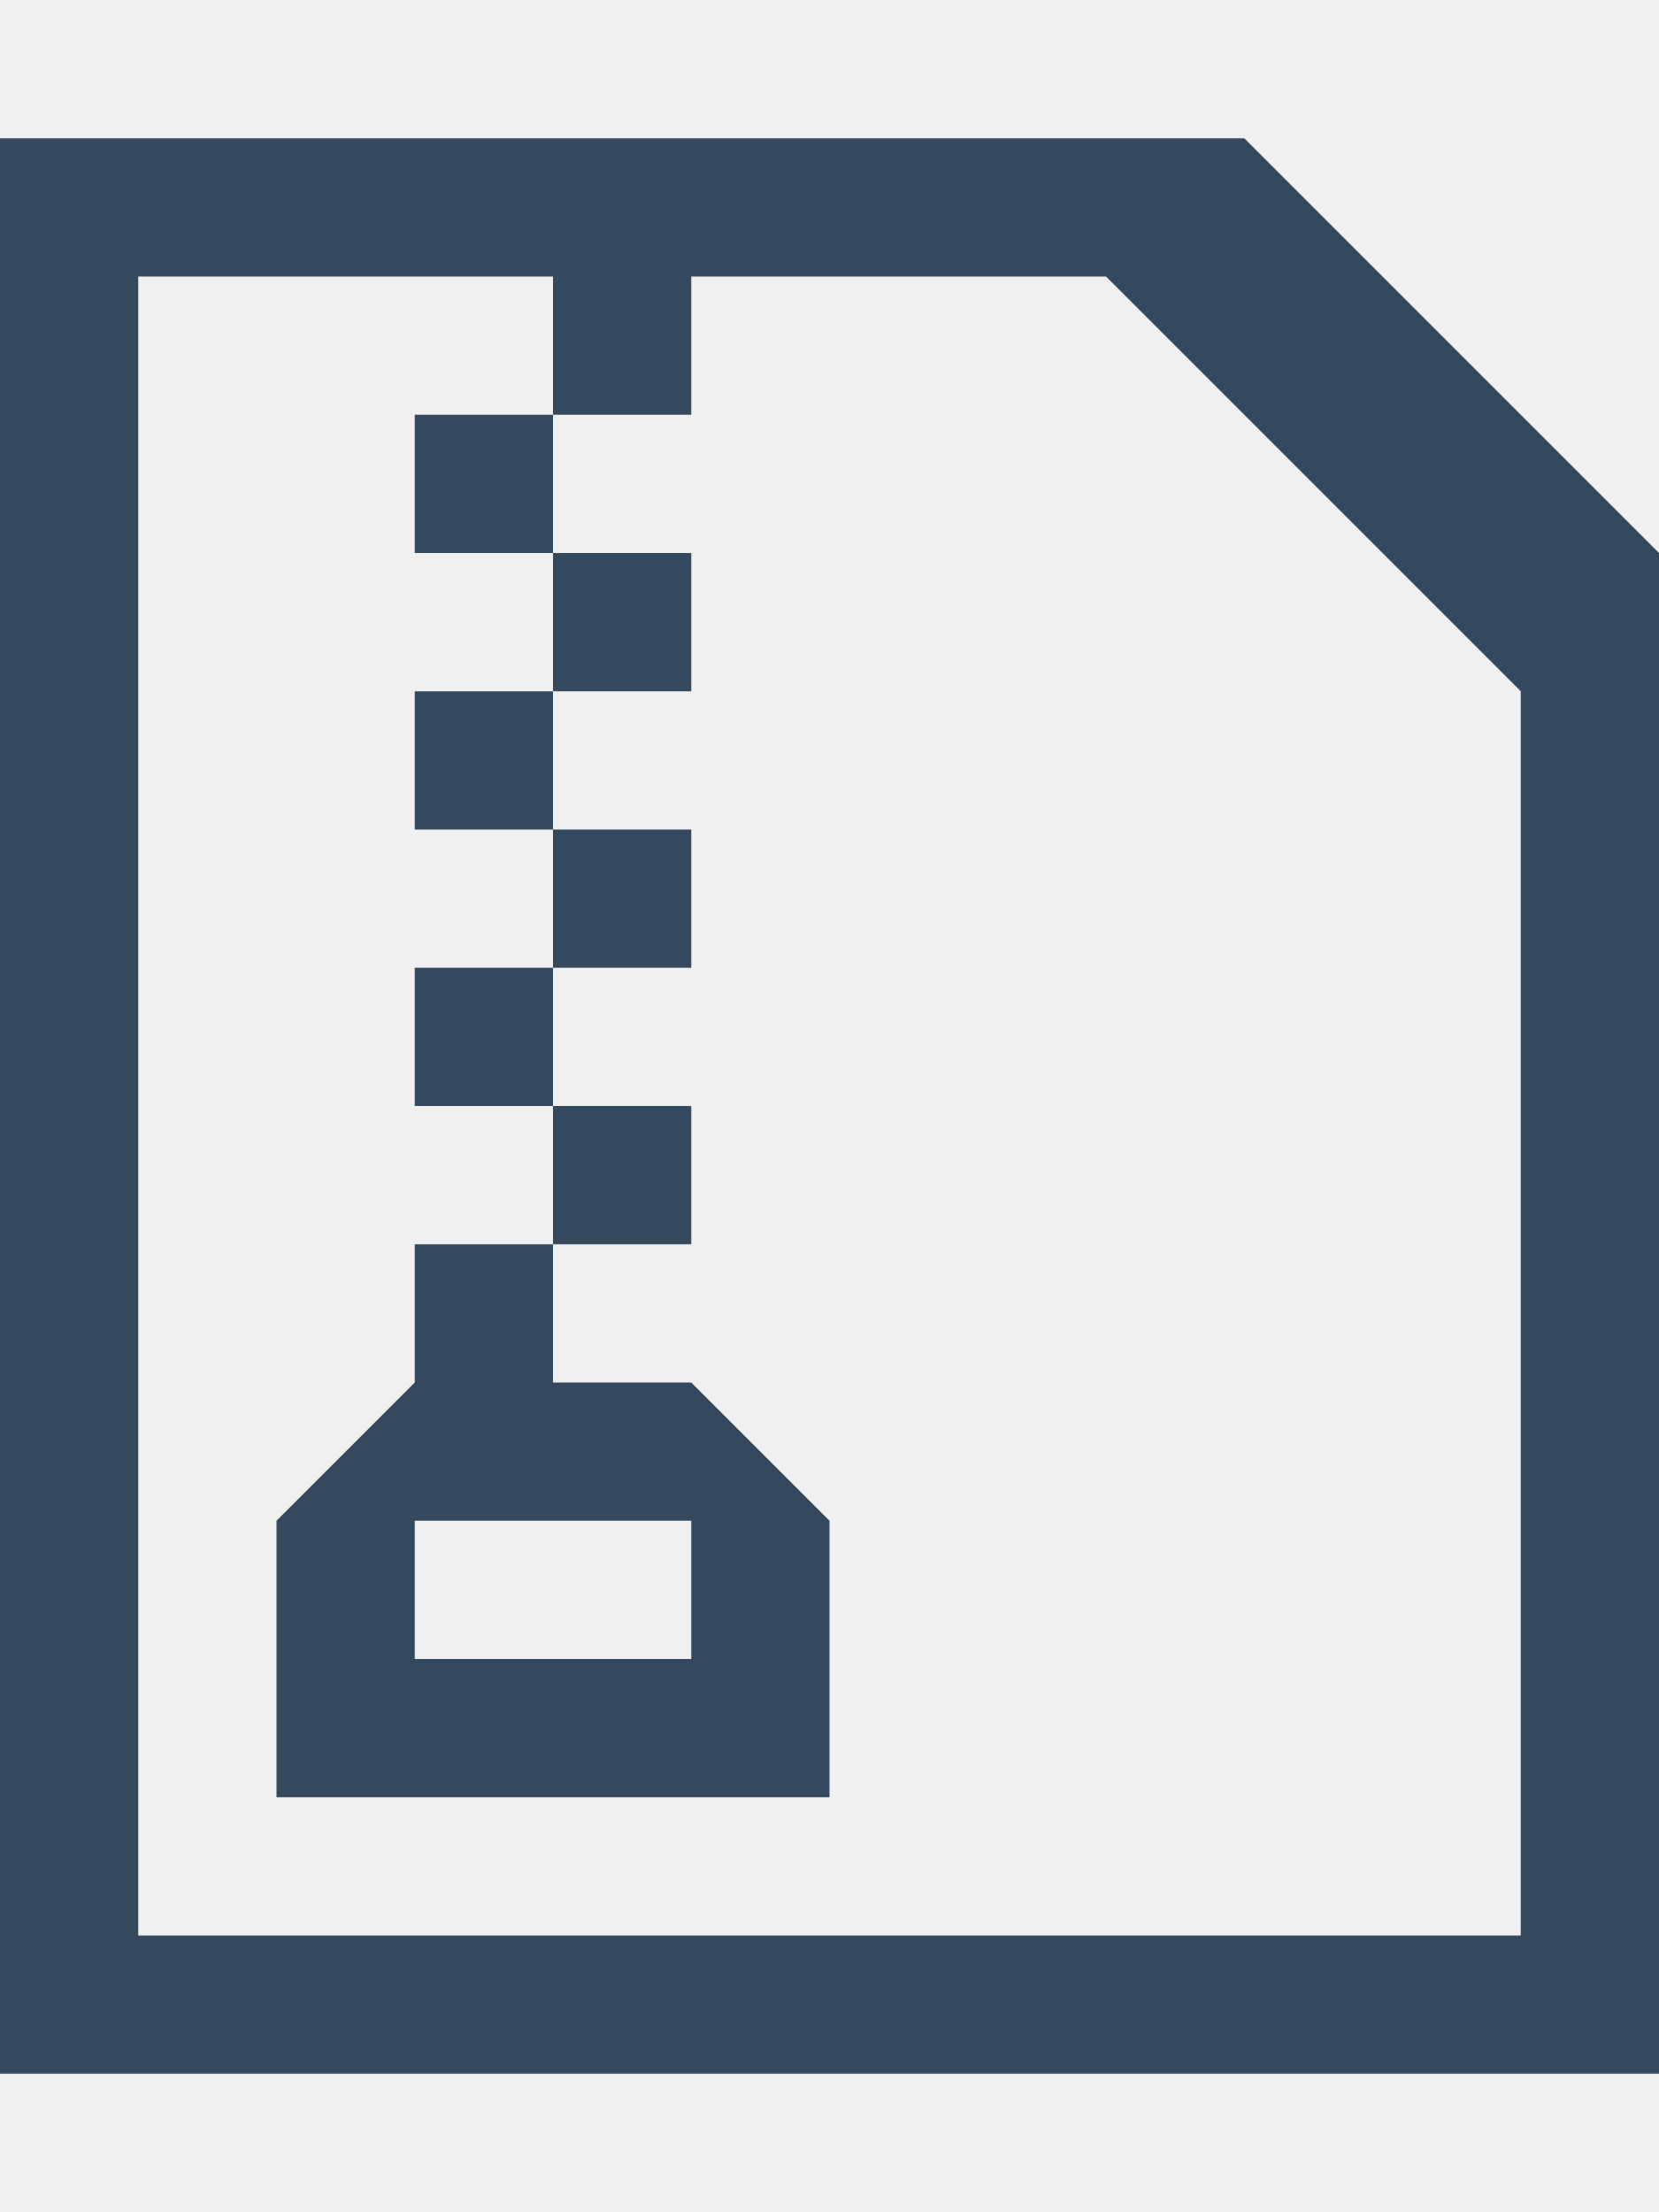
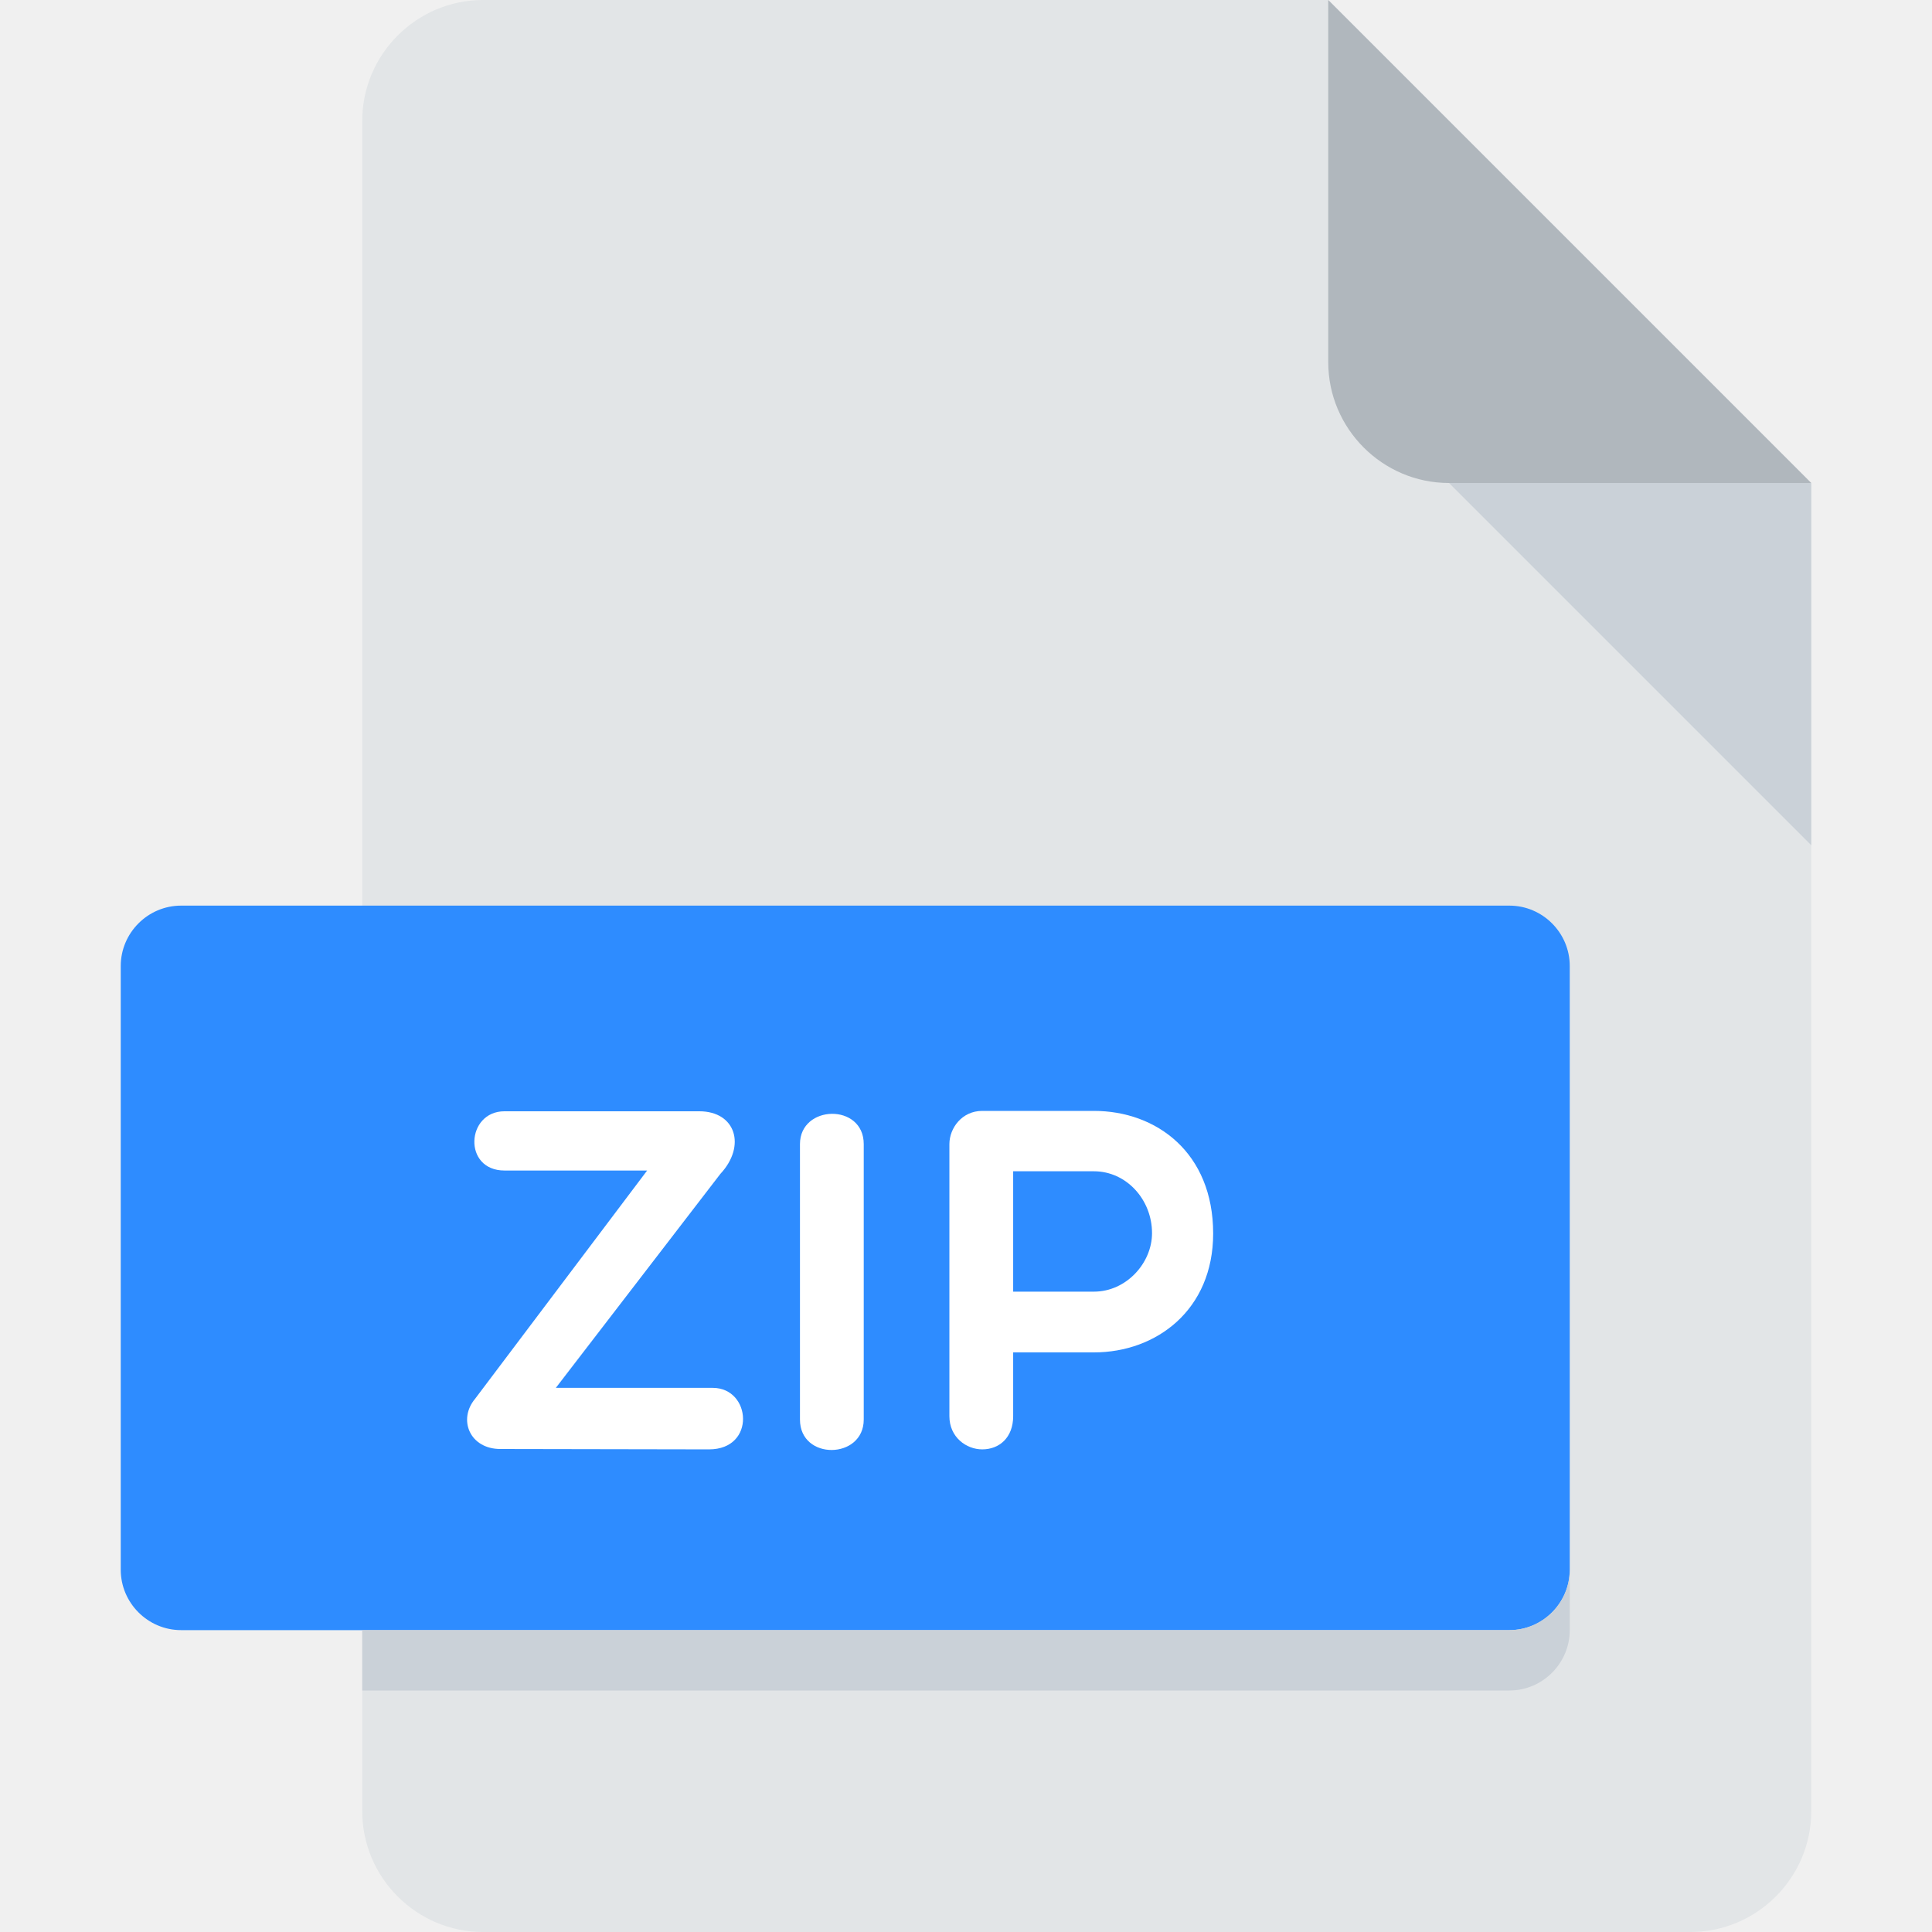
- <svg xmlns="http://www.w3.org/2000/svg" height="1024" width="768" viewBox="0 0 768 1024">
-   <path fill="#34495e" d="M320 576v-64h-64v64H320zM320 448v-64h-64v64H320zM320 320v-64h-64v64H320zM192 384h64v-64h-64V384zM576 64H0v896h768V256L576 64zM704 896H64V128h192v64h64v-64h192l192 192V896zM192 256h64v-64h-64V256zM192 512h64v-64h-64V512zM192 640l-64 64v128h256V704l-64-64h-64v-64h-64V640zM320 704v64H192v-64H320z" />
+ <svg xmlns="http://www.w3.org/2000/svg" version="1.1" id="Layer_1" x="0px" y="0px" viewBox="0 0 512 512" style="enable-background:new 0 0 512 512;" xml:space="preserve">
+   <style type="text/css">
+ 	.st0{fill:#E2E5E7;}
+ 	.st1{fill:#B0B7BD;}
+ 	.st2{fill:#CAD1D8;}
+ 	.st3{fill:#2E8CFF;}
+ 	.st4{fill:#FFFFFF;}
+ </style>
+   <path class="st0" d="M128,0c-17.6,0-32,14.4-32,32v448c0,17.6,14.4,32,32,32h320c17.6,0,32-14.4,32-32V128L352,0H128z" />
+   <path class="st1" d="M384,128h96L352,0v96C352,113.6,366.4,128,384,128z" />
+   <polygon class="st2" points="480,224 384,128 480,128 " />
+   <path class="st3" d="M416,416c0,8.8-7.2,16-16,16H48c-8.8,0-16-7.2-16-16V256c0-8.8,7.2-16,16-16h352c8.8,0,16,7.2,16,16V416z" />
+   <g>
+     <path class="st4" d="M132.6,384c-8.1,0-11.3-7.8-6.7-13.3l45.6-60.5h-37.8c-11.1,0-10.2-15.7,0-15.7h51.6c9.7,0,12.5,9.2,5.6,16.6   l-43.6,56.7h41.6c10.2,0,11.5,16.3-1,16.3L132.6,384L132.6,384z" />
+     <path class="st4" d="M212,303.2c0-10.5,16.9-10.9,16.9,0v73c0,10.6-16.9,10.9-16.9,0V303.2z" />
+     <path class="st4" d="M251.6,303.2c0-4.2,3.3-8.8,8.7-8.8h29.6c16.6,0,31.6,11.1,31.6,32.5c0,20.2-15,31.5-31.6,31.5h-21.4v16.9   c0,5.6-3.6,8.8-8.2,8.8c-4.2,0-8.7-3.2-8.7-8.8L251.6,303.2L251.6,303.2z M268.5,310.4v31.9h21.4c8.6,0,15.4-7.6,15.4-15.5   c0-8.9-6.8-16.4-15.4-16.4H268.5z" />
+   </g>
+   <path class="st2" d="M400,432H96v16h304c8.8,0,16-7.2,16-16v-16C416,424.8,408.8,432,400,432z" />
</svg>
